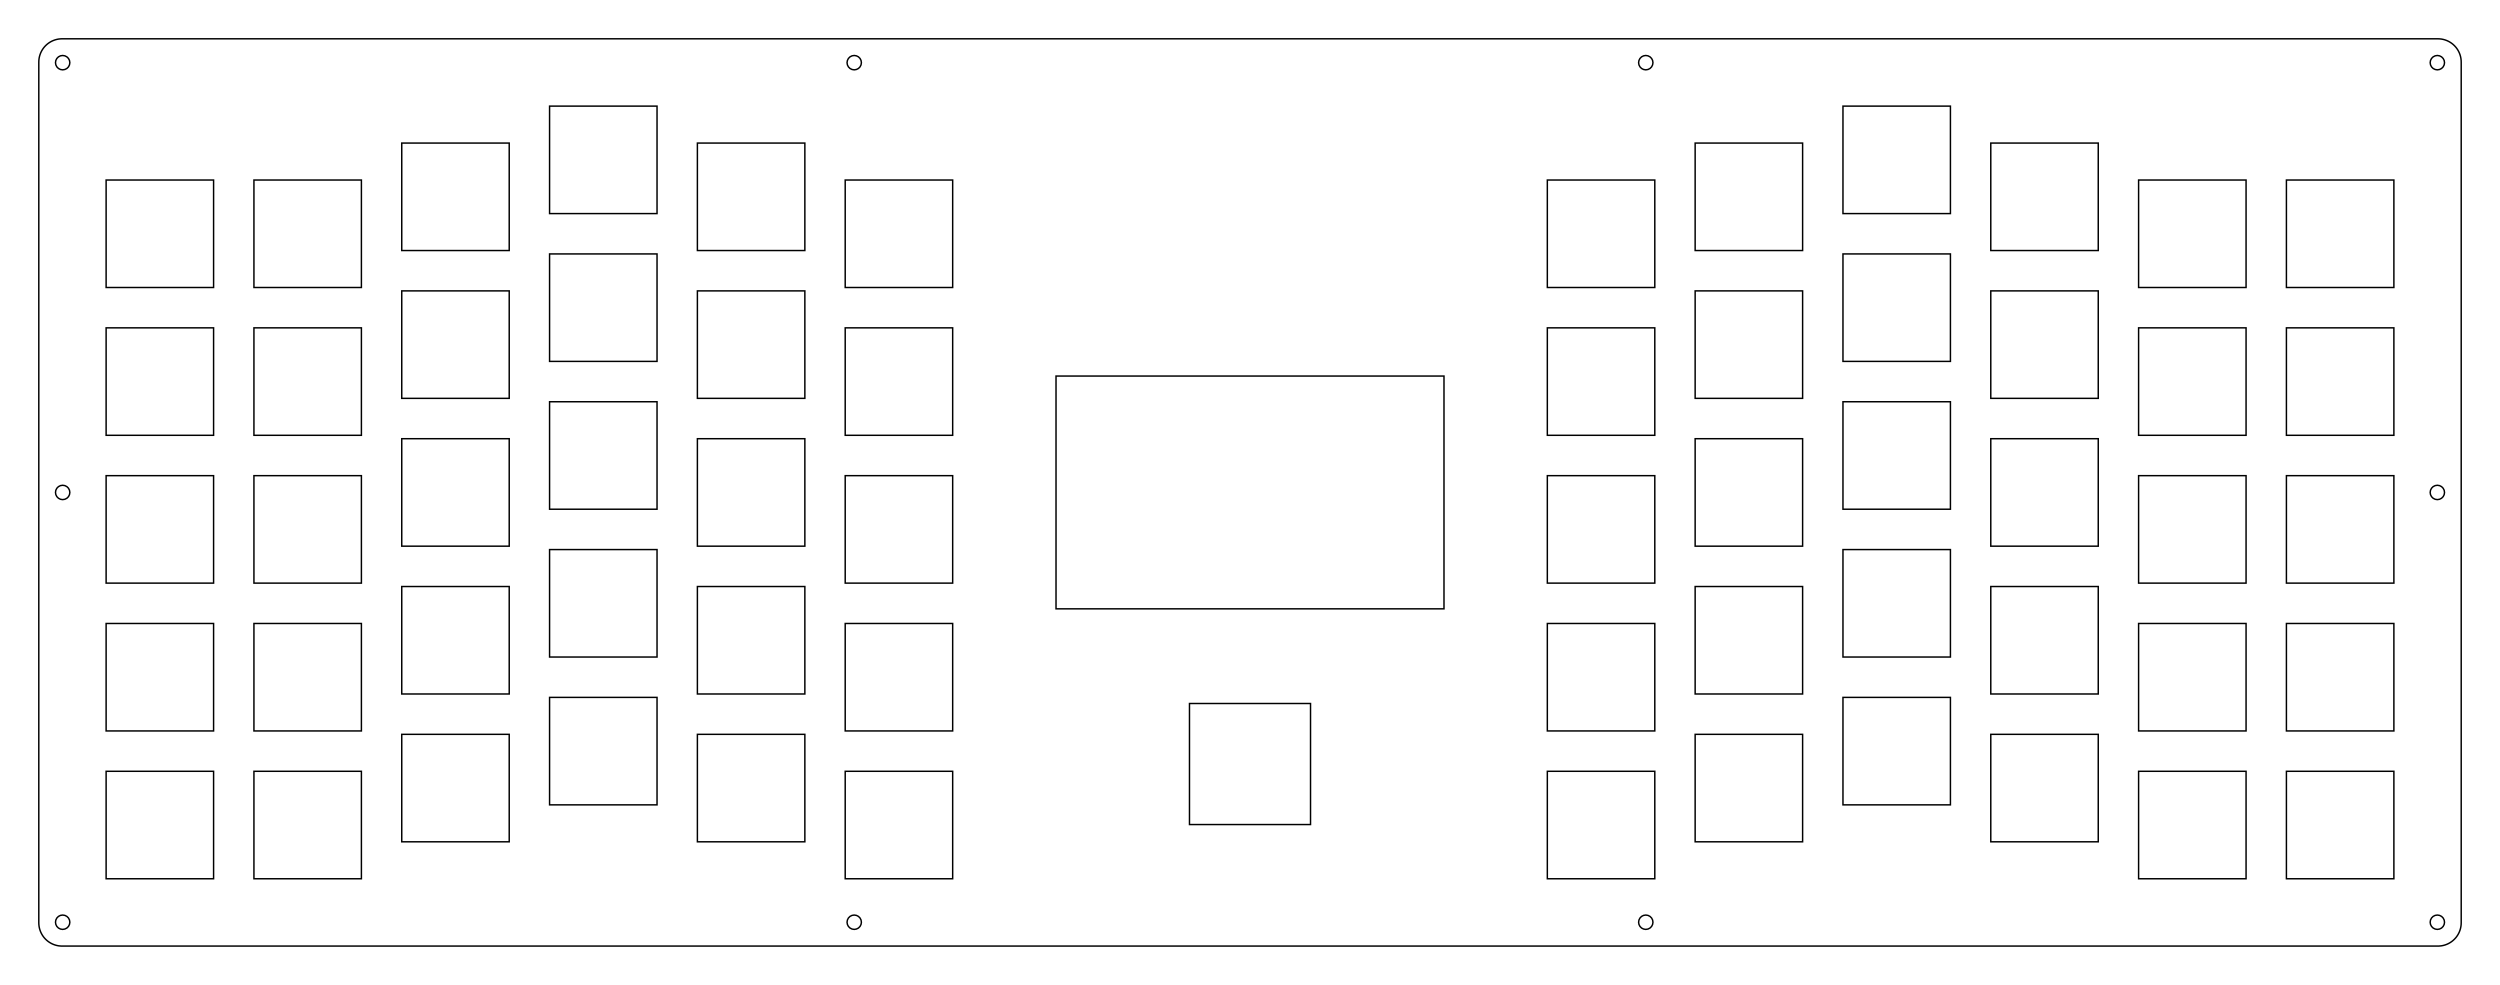
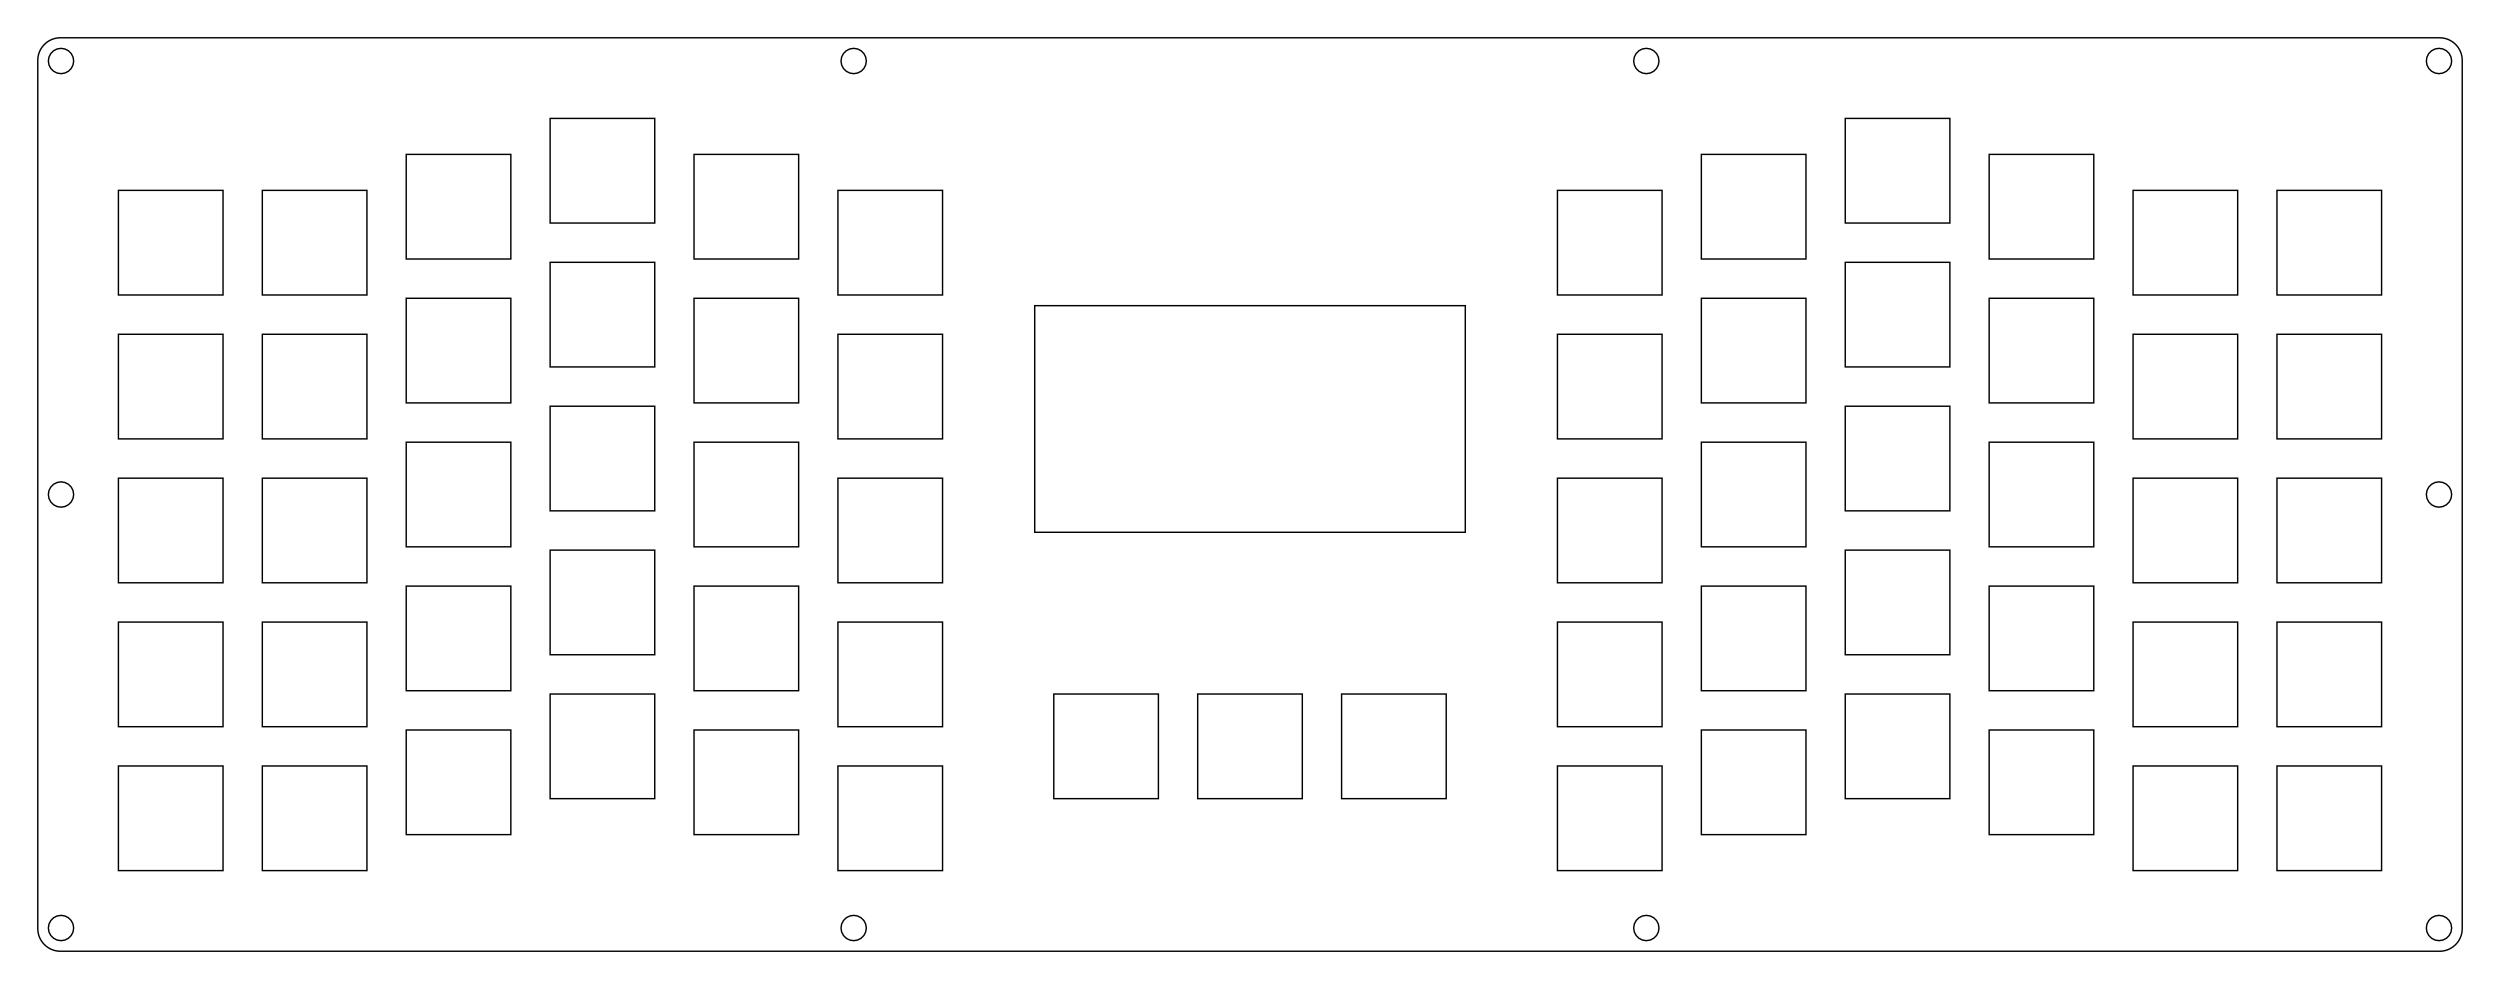
- <svg xmlns="http://www.w3.org/2000/svg" width="322.189mm" height="126.927mm" viewBox="0.000 0.000 322.189 126.927">
-   <polygon points="314.189,5.001 314.424,5.010 314.658,5.037 314.889,5.083 315.116,5.147 315.337,5.229 315.551,5.327 315.756,5.443 315.952,5.573 316.137,5.719 316.310,5.879 316.470,6.052 316.616,6.237 316.747,6.433 316.862,6.639 316.961,6.852 317.042,7.073 317.106,7.300 317.152,7.531 317.180,7.765 317.189,8.001 317.189,118.927 317.180,119.162 317.152,119.396 317.106,119.627 317.042,119.854 316.961,120.075 316.862,120.288 316.747,120.494 316.616,120.690 316.470,120.875 316.310,121.048 316.137,121.208 315.952,121.354 315.756,121.484 315.551,121.600 315.337,121.698 315.116,121.780 314.889,121.844 314.658,121.890 314.424,121.917 314.189,121.927 8.001,121.927 7.765,121.917 7.531,121.890 7.300,121.844 7.073,121.780 6.852,121.698 6.639,121.600 6.433,121.484 6.237,121.354 6.052,121.208 5.879,121.048 5.719,120.875 5.573,120.690 5.443,120.494 5.327,120.288 5.229,120.075 5.147,119.854 5.083,119.627 5.037,119.396 5.010,119.162 5.000,118.927 5.001,8.001 5.010,7.765 5.037,7.531 5.083,7.300 5.147,7.073 5.229,6.852 5.327,6.639 5.443,6.433 5.573,6.237 5.719,6.052 5.879,5.879 6.052,5.719 6.237,5.573 6.433,5.443 6.639,5.327 6.852,5.229 7.073,5.147 7.300,5.083 7.531,5.037 7.765,5.010 8.001,5.000" style="fill:none;stroke-width:0.05mm;stroke:black" />
-   <polygon points="313.828,117.972 313.570,118.103 313.366,118.308 313.234,118.566 313.189,118.852 313.234,119.137 313.366,119.395 313.570,119.600 313.828,119.731 314.114,119.777 314.400,119.731 314.658,119.600 314.862,119.395 314.994,119.137 315.039,118.852 314.994,118.566 314.862,118.308 314.658,118.103 314.400,117.972 314.114,117.927" style="fill:none;stroke-width:0.05mm;stroke:black" />
-   <polygon points="211.815,117.972 211.557,118.103 211.353,118.308 211.221,118.566 211.176,118.852 211.221,119.137 211.353,119.395 211.557,119.600 211.815,119.731 212.101,119.777 212.387,119.731 212.645,119.600 212.850,119.395 212.981,119.137 213.026,118.852 212.981,118.566 212.850,118.308 212.645,118.103 212.387,117.972 212.101,117.927" style="fill:none;stroke-width:0.05mm;stroke:black" />
-   <polygon points="109.802,117.972 109.545,118.103 109.340,118.308 109.209,118.566 109.163,118.852 109.209,119.137 109.340,119.395 109.545,119.600 109.802,119.731 110.088,119.777 110.374,119.731 110.632,119.600 110.837,119.395 110.968,119.137 111.013,118.852 110.968,118.566 110.837,118.308 110.632,118.103 110.374,117.972 110.088,117.927" style="fill:none;stroke-width:0.05mm;stroke:black" />
-   <polygon points="7.790,117.972 7.532,118.103 7.327,118.308 7.196,118.566 7.151,118.852 7.196,119.137 7.327,119.395 7.532,119.600 7.790,119.731 8.075,119.777 8.361,119.731 8.619,119.600 8.824,119.395 8.955,119.137 9.001,118.852 8.955,118.566 8.824,118.308 8.619,118.103 8.361,117.972 8.075,117.927" style="fill:none;stroke-width:0.05mm;stroke:black" />
-   <polygon points="13.676,99.401 13.676,113.251 27.526,113.251 27.526,99.401" style="fill:none;stroke-width:0.05mm;stroke:black" />
-   <polygon points="32.726,99.401 32.726,113.251 46.576,113.251 46.576,99.401" style="fill:none;stroke-width:0.05mm;stroke:black" />
-   <polygon points="108.926,99.401 108.926,113.251 122.776,113.251 122.776,99.401" style="fill:none;stroke-width:0.05mm;stroke:black" />
-   <polygon points="199.413,99.401 199.413,113.251 213.263,113.251 213.263,99.401" style="fill:none;stroke-width:0.05mm;stroke:black" />
-   <polygon points="275.613,99.401 275.613,113.251 289.463,113.251 289.463,99.401" style="fill:none;stroke-width:0.05mm;stroke:black" />
-   <polygon points="294.663,99.401 294.663,113.251 308.513,113.251 308.513,99.401" style="fill:none;stroke-width:0.05mm;stroke:black" />
-   <polygon points="51.776,94.638 51.776,108.488 65.626,108.488 65.626,94.638" style="fill:none;stroke-width:0.05mm;stroke:black" />
-   <polygon points="89.876,94.638 89.876,108.488 103.726,108.488 103.726,94.638" style="fill:none;stroke-width:0.05mm;stroke:black" />
-   <polygon points="218.463,94.638 218.463,108.488 232.313,108.488 232.313,94.638" style="fill:none;stroke-width:0.05mm;stroke:black" />
-   <polygon points="256.563,94.638 256.563,108.488 270.413,108.488 270.413,94.638" style="fill:none;stroke-width:0.05mm;stroke:black" />
-   <polygon points="153.295,90.664 153.295,106.264 168.895,106.264 168.895,90.664" style="fill:none;stroke-width:0.05mm;stroke:black" />
-   <polygon points="70.826,89.876 70.826,103.726 84.676,103.726 84.676,89.876" style="fill:none;stroke-width:0.05mm;stroke:black" />
-   <polygon points="237.513,89.876 237.513,103.726 251.363,103.726 251.363,89.876" style="fill:none;stroke-width:0.05mm;stroke:black" />
-   <polygon points="13.676,80.351 13.676,94.201 27.526,94.201 27.526,80.351" style="fill:none;stroke-width:0.05mm;stroke:black" />
-   <polygon points="32.726,80.351 32.726,94.201 46.576,94.201 46.576,80.351" style="fill:none;stroke-width:0.05mm;stroke:black" />
-   <polygon points="108.926,80.351 108.926,94.201 122.776,94.201 122.776,80.351" style="fill:none;stroke-width:0.05mm;stroke:black" />
-   <polygon points="199.413,80.351 199.413,94.201 213.263,94.201 213.263,80.351" style="fill:none;stroke-width:0.05mm;stroke:black" />
-   <polygon points="275.613,80.351 275.613,94.201 289.463,94.201 289.463,80.351" style="fill:none;stroke-width:0.05mm;stroke:black" />
-   <polygon points="294.663,80.351 294.663,94.201 308.513,94.201 308.513,80.351" style="fill:none;stroke-width:0.05mm;stroke:black" />
-   <polygon points="51.776,75.588 51.776,89.438 65.626,89.438 65.626,75.588" style="fill:none;stroke-width:0.05mm;stroke:black" />
-   <polygon points="89.876,75.588 89.876,89.438 103.726,89.438 103.726,75.588" style="fill:none;stroke-width:0.05mm;stroke:black" />
-   <polygon points="218.463,75.588 218.463,89.438 232.313,89.438 232.313,75.588" style="fill:none;stroke-width:0.05mm;stroke:black" />
-   <polygon points="256.563,75.588 256.563,89.438 270.413,89.438 270.413,75.588" style="fill:none;stroke-width:0.05mm;stroke:black" />
-   <polygon points="70.826,70.826 70.826,84.676 84.676,84.676 84.676,70.826" style="fill:none;stroke-width:0.05mm;stroke:black" />
-   <polygon points="237.513,70.826 237.513,84.676 251.363,84.676 251.363,70.826" style="fill:none;stroke-width:0.05mm;stroke:black" />
-   <polygon points="136.095,48.464 136.095,78.464 186.095,78.464 186.095,48.464" style="fill:none;stroke-width:0.05mm;stroke:black" />
-   <polygon points="13.676,61.301 13.676,75.150 27.526,75.150 27.526,61.301" style="fill:none;stroke-width:0.05mm;stroke:black" />
-   <polygon points="32.726,61.301 32.726,75.150 46.576,75.150 46.576,61.301" style="fill:none;stroke-width:0.05mm;stroke:black" />
-   <polygon points="108.926,61.301 108.926,75.150 122.776,75.150 122.776,61.301" style="fill:none;stroke-width:0.05mm;stroke:black" />
-   <polygon points="199.413,61.301 199.413,75.150 213.263,75.150 213.263,61.301" style="fill:none;stroke-width:0.05mm;stroke:black" />
-   <polygon points="275.613,61.301 275.613,75.150 289.463,75.150 289.463,61.301" style="fill:none;stroke-width:0.05mm;stroke:black" />
-   <polygon points="294.663,61.301 294.663,75.150 308.513,75.150 308.513,61.301" style="fill:none;stroke-width:0.05mm;stroke:black" />
-   <polygon points="51.776,56.538 51.776,70.388 65.626,70.388 65.626,56.538" style="fill:none;stroke-width:0.05mm;stroke:black" />
-   <polygon points="89.876,56.538 89.876,70.388 103.726,70.388 103.726,56.538" style="fill:none;stroke-width:0.05mm;stroke:black" />
-   <polygon points="218.463,56.538 218.463,70.388 232.313,70.388 232.313,56.538" style="fill:none;stroke-width:0.05mm;stroke:black" />
-   <polygon points="256.563,56.538 256.563,70.388 270.413,70.388 270.413,56.538" style="fill:none;stroke-width:0.05mm;stroke:black" />
-   <polygon points="70.826,51.776 70.826,65.626 84.676,65.626 84.676,51.776" style="fill:none;stroke-width:0.05mm;stroke:black" />
-   <polygon points="237.513,51.776 237.513,65.626 251.363,65.626 251.363,51.776" style="fill:none;stroke-width:0.05mm;stroke:black" />
-   <polygon points="313.828,62.584 313.570,62.715 313.366,62.920 313.234,63.178 313.189,63.464 313.234,63.749 313.366,64.007 313.570,64.212 313.828,64.343 314.114,64.389 314.400,64.343 314.658,64.212 314.862,64.007 314.994,63.749 315.039,63.464 314.994,63.178 314.862,62.920 314.658,62.715 314.400,62.584 314.114,62.539" style="fill:none;stroke-width:0.05mm;stroke:black" />
-   <polygon points="7.790,62.584 7.532,62.715 7.327,62.920 7.196,63.178 7.151,63.464 7.196,63.749 7.327,64.007 7.532,64.212 7.790,64.343 8.075,64.389 8.361,64.343 8.619,64.212 8.824,64.007 8.955,63.749 9.001,63.464 8.955,63.178 8.824,62.920 8.619,62.715 8.361,62.584 8.075,62.539" style="fill:none;stroke-width:0.05mm;stroke:black" />
-   <polygon points="13.676,42.251 13.676,56.100 27.526,56.100 27.526,42.251" style="fill:none;stroke-width:0.05mm;stroke:black" />
-   <polygon points="32.726,42.251 32.726,56.100 46.576,56.100 46.576,42.251" style="fill:none;stroke-width:0.05mm;stroke:black" />
-   <polygon points="108.926,42.251 108.926,56.100 122.776,56.100 122.776,42.251" style="fill:none;stroke-width:0.05mm;stroke:black" />
-   <polygon points="199.413,42.251 199.413,56.100 213.263,56.100 213.263,42.251" style="fill:none;stroke-width:0.05mm;stroke:black" />
-   <polygon points="275.613,42.251 275.613,56.100 289.463,56.100 289.463,42.251" style="fill:none;stroke-width:0.05mm;stroke:black" />
-   <polygon points="294.663,42.251 294.663,56.100 308.513,56.100 308.513,42.251" style="fill:none;stroke-width:0.05mm;stroke:black" />
-   <polygon points="51.776,37.488 51.776,51.338 65.626,51.338 65.626,37.488" style="fill:none;stroke-width:0.05mm;stroke:black" />
-   <polygon points="89.876,37.488 89.876,51.338 103.726,51.338 103.726,37.488" style="fill:none;stroke-width:0.05mm;stroke:black" />
-   <polygon points="218.463,37.488 218.463,51.338 232.313,51.338 232.313,37.488" style="fill:none;stroke-width:0.05mm;stroke:black" />
-   <polygon points="256.563,37.488 256.563,51.338 270.413,51.338 270.413,37.488" style="fill:none;stroke-width:0.05mm;stroke:black" />
-   <polygon points="70.826,32.726 70.826,46.575 84.676,46.575 84.676,32.726" style="fill:none;stroke-width:0.05mm;stroke:black" />
-   <polygon points="237.513,32.726 237.513,46.575 251.363,46.575 251.363,32.726" style="fill:none;stroke-width:0.05mm;stroke:black" />
-   <polygon points="13.676,23.201 13.676,37.051 27.526,37.051 27.526,23.201" style="fill:none;stroke-width:0.05mm;stroke:black" />
-   <polygon points="32.726,23.201 32.726,37.051 46.576,37.051 46.576,23.201" style="fill:none;stroke-width:0.05mm;stroke:black" />
-   <polygon points="108.926,23.201 108.926,37.051 122.776,37.051 122.776,23.201" style="fill:none;stroke-width:0.05mm;stroke:black" />
-   <polygon points="199.413,23.201 199.413,37.051 213.263,37.051 213.263,23.201" style="fill:none;stroke-width:0.05mm;stroke:black" />
-   <polygon points="275.613,23.201 275.613,37.051 289.463,37.051 289.463,23.201" style="fill:none;stroke-width:0.05mm;stroke:black" />
-   <polygon points="294.663,23.201 294.663,37.051 308.513,37.051 308.513,23.201" style="fill:none;stroke-width:0.05mm;stroke:black" />
-   <polygon points="51.776,18.438 51.776,32.288 65.626,32.288 65.626,18.438" style="fill:none;stroke-width:0.05mm;stroke:black" />
-   <polygon points="89.876,18.438 89.876,32.288 103.726,32.288 103.726,18.438" style="fill:none;stroke-width:0.05mm;stroke:black" />
-   <polygon points="218.463,18.438 218.463,32.288 232.313,32.288 232.313,18.438" style="fill:none;stroke-width:0.05mm;stroke:black" />
-   <polygon points="256.563,18.438 256.563,32.288 270.413,32.288 270.413,18.438" style="fill:none;stroke-width:0.05mm;stroke:black" />
-   <polygon points="70.826,13.676 70.826,27.526 84.676,27.526 84.676,13.676" style="fill:none;stroke-width:0.05mm;stroke:black" />
-   <polygon points="237.513,13.676 237.513,27.526 251.363,27.526 251.363,13.676" style="fill:none;stroke-width:0.05mm;stroke:black" />
-   <polygon points="109.802,7.196 109.545,7.327 109.340,7.532 109.209,7.790 109.163,8.075 109.209,8.361 109.340,8.619 109.545,8.824 109.802,8.955 110.088,9.001 110.374,8.955 110.632,8.824 110.837,8.619 110.968,8.361 111.013,8.075 110.968,7.790 110.837,7.532 110.632,7.327 110.374,7.196 110.088,7.150" style="fill:none;stroke-width:0.05mm;stroke:black" />
-   <polygon points="211.815,7.196 211.557,7.327 211.353,7.532 211.221,7.790 211.176,8.075 211.221,8.361 211.353,8.619 211.557,8.824 211.815,8.955 212.101,9.001 212.387,8.955 212.645,8.824 212.850,8.619 212.981,8.361 213.026,8.075 212.981,7.790 212.850,7.532 212.645,7.327 212.387,7.196 212.101,7.150" style="fill:none;stroke-width:0.05mm;stroke:black" />
-   <polygon points="313.828,7.196 313.570,7.327 313.366,7.532 313.234,7.790 313.189,8.075 313.234,8.361 313.366,8.619 313.570,8.824 313.828,8.955 314.114,9.001 314.400,8.955 314.658,8.824 314.862,8.619 314.994,8.361 315.039,8.075 314.994,7.790 314.862,7.532 314.658,7.327 314.400,7.196 314.114,7.150" style="fill:none;stroke-width:0.05mm;stroke:black" />
-   <polygon points="7.790,7.196 7.532,7.327 7.327,7.532 7.196,7.790 7.151,8.075 7.196,8.361 7.327,8.619 7.532,8.824 7.790,8.955 8.075,9.001 8.361,8.955 8.619,8.824 8.824,8.619 8.955,8.361 9.001,8.075 8.955,7.790 8.824,7.532 8.619,7.327 8.361,7.196 8.075,7.151" style="fill:none;stroke-width:0.05mm;stroke:black" />
+ <svg xmlns="http://www.w3.org/2000/svg" width="330.952mm" height="130.927mm" viewBox="0.000 0.000 330.952 130.927">
+   <polygon points="322.952,5.001 323.187,5.010 323.421,5.037 323.652,5.083 323.879,5.147 324.100,5.229 324.313,5.327 324.519,5.443 324.715,5.573 324.900,5.719 325.073,5.879 325.233,6.052 325.379,6.237 325.509,6.433 325.625,6.639 325.723,6.852 325.805,7.073 325.869,7.300 325.915,7.531 325.942,7.765 325.952,8.001 325.952,122.927 325.942,123.162 325.915,123.396 325.869,123.627 325.805,123.854 325.723,124.075 325.625,124.288 325.509,124.494 325.379,124.690 325.233,124.875 325.073,125.048 324.900,125.208 324.715,125.354 324.519,125.484 324.313,125.600 324.100,125.698 323.879,125.780 323.652,125.844 323.421,125.890 323.187,125.917 322.952,125.927 8.001,125.927 7.765,125.917 7.531,125.890 7.300,125.844 7.073,125.780 6.852,125.698 6.639,125.600 6.433,125.484 6.237,125.354 6.052,125.208 5.879,125.048 5.719,124.875 5.573,124.690 5.443,124.494 5.327,124.288 5.229,124.075 5.147,123.854 5.083,123.627 5.037,123.396 5.010,123.162 5.000,122.927 5.001,8.001 5.010,7.765 5.037,7.531 5.083,7.300 5.147,7.073 5.229,6.852 5.327,6.639 5.443,6.433 5.573,6.237 5.719,6.052 5.879,5.879 6.052,5.719 6.237,5.573 6.433,5.443 6.639,5.327 6.852,5.229 7.073,5.147 7.300,5.083 7.531,5.037 7.765,5.010 8.001,5.000" style="fill:none;stroke-width:0.05mm;stroke:black" />
+   <polygon points="322.359,121.258 321.892,121.496 321.521,121.867 321.283,122.334 321.202,122.852 321.283,123.369 321.521,123.836 321.892,124.207 322.359,124.445 322.877,124.526 323.394,124.445 323.861,124.207 324.232,123.836 324.470,123.369 324.552,122.852 324.470,122.334 324.232,121.867 323.861,121.496 323.394,121.258 322.877,121.177" style="fill:none;stroke-width:0.05mm;stroke:black" />
+   <polygon points="217.425,121.258 216.958,121.496 216.588,121.867 216.350,122.334 216.268,122.852 216.350,123.369 216.588,123.836 216.958,124.207 217.425,124.445 217.943,124.526 218.460,124.445 218.927,124.207 219.298,123.836 219.536,123.369 219.618,122.852 219.536,122.334 219.298,121.867 218.927,121.496 218.460,121.258 217.943,121.177" style="fill:none;stroke-width:0.05mm;stroke:black" />
+   <polygon points="112.492,121.258 112.025,121.496 111.654,121.867 111.416,122.334 111.334,122.852 111.416,123.369 111.654,123.836 112.025,124.207 112.492,124.445 113.009,124.526 113.527,124.445 113.994,124.207 114.364,123.836 114.602,123.369 114.684,122.852 114.602,122.334 114.364,121.867 113.994,121.496 113.527,121.258 113.009,121.177" style="fill:none;stroke-width:0.05mm;stroke:black" />
+   <polygon points="7.558,121.258 7.091,121.496 6.720,121.867 6.482,122.334 6.401,122.852 6.482,123.369 6.720,123.836 7.091,124.207 7.558,124.445 8.075,124.526 8.593,124.445 9.060,124.207 9.431,123.836 9.669,123.369 9.751,122.852 9.669,122.334 9.431,121.867 9.060,121.496 8.593,121.258 8.075,121.177" style="fill:none;stroke-width:0.05mm;stroke:black" />
+   <polygon points="15.676,101.401 15.676,115.251 29.526,115.251 29.526,101.401" style="fill:none;stroke-width:0.05mm;stroke:black" />
+   <polygon points="34.726,101.401 34.726,115.251 48.576,115.251 48.576,101.401" style="fill:none;stroke-width:0.05mm;stroke:black" />
+   <polygon points="110.926,101.401 110.926,115.251 124.776,115.251 124.776,101.401" style="fill:none;stroke-width:0.05mm;stroke:black" />
+   <polygon points="206.176,101.401 206.176,115.251 220.026,115.251 220.026,101.401" style="fill:none;stroke-width:0.05mm;stroke:black" />
+   <polygon points="282.376,101.401 282.376,115.251 296.226,115.251 296.226,101.401" style="fill:none;stroke-width:0.05mm;stroke:black" />
+   <polygon points="301.426,101.401 301.426,115.251 315.276,115.251 315.276,101.401" style="fill:none;stroke-width:0.05mm;stroke:black" />
+   <polygon points="53.776,96.638 53.776,110.488 67.626,110.488 67.626,96.638" style="fill:none;stroke-width:0.05mm;stroke:black" />
+   <polygon points="91.876,96.638 91.876,110.488 105.726,110.488 105.726,96.638" style="fill:none;stroke-width:0.05mm;stroke:black" />
+   <polygon points="225.226,96.638 225.226,110.488 239.076,110.488 239.076,96.638" style="fill:none;stroke-width:0.05mm;stroke:black" />
+   <polygon points="263.326,96.638 263.326,110.488 277.176,110.488 277.176,96.638" style="fill:none;stroke-width:0.05mm;stroke:black" />
+   <polygon points="72.826,91.876 72.826,105.726 86.676,105.726 86.676,91.876" style="fill:none;stroke-width:0.05mm;stroke:black" />
+   <polygon points="139.501,91.876 139.501,105.726 153.351,105.726 153.351,91.876" style="fill:none;stroke-width:0.05mm;stroke:black" />
+   <polygon points="158.551,91.876 158.551,105.726 172.401,105.726 172.401,91.876" style="fill:none;stroke-width:0.05mm;stroke:black" />
+   <polygon points="177.601,91.876 177.601,105.726 191.451,105.726 191.451,91.876" style="fill:none;stroke-width:0.05mm;stroke:black" />
+   <polygon points="244.276,91.876 244.276,105.726 258.126,105.726 258.126,91.876" style="fill:none;stroke-width:0.05mm;stroke:black" />
+   <polygon points="15.676,82.351 15.676,96.201 29.526,96.201 29.526,82.351" style="fill:none;stroke-width:0.05mm;stroke:black" />
+   <polygon points="34.726,82.351 34.726,96.201 48.576,96.201 48.576,82.351" style="fill:none;stroke-width:0.05mm;stroke:black" />
+   <polygon points="110.926,82.351 110.926,96.201 124.776,96.201 124.776,82.351" style="fill:none;stroke-width:0.05mm;stroke:black" />
+   <polygon points="206.176,82.351 206.176,96.201 220.026,96.201 220.026,82.351" style="fill:none;stroke-width:0.05mm;stroke:black" />
+   <polygon points="282.376,82.351 282.376,96.201 296.226,96.201 296.226,82.351" style="fill:none;stroke-width:0.05mm;stroke:black" />
+   <polygon points="301.426,82.351 301.426,96.201 315.276,96.201 315.276,82.351" style="fill:none;stroke-width:0.05mm;stroke:black" />
+   <polygon points="53.776,77.588 53.776,91.438 67.626,91.438 67.626,77.588" style="fill:none;stroke-width:0.05mm;stroke:black" />
+   <polygon points="91.876,77.588 91.876,91.438 105.726,91.438 105.726,77.588" style="fill:none;stroke-width:0.05mm;stroke:black" />
+   <polygon points="225.226,77.588 225.226,91.438 239.076,91.438 239.076,77.588" style="fill:none;stroke-width:0.05mm;stroke:black" />
+   <polygon points="263.326,77.588 263.326,91.438 277.176,91.438 277.176,77.588" style="fill:none;stroke-width:0.05mm;stroke:black" />
+   <polygon points="72.826,72.826 72.826,86.676 86.676,86.676 86.676,72.826" style="fill:none;stroke-width:0.05mm;stroke:black" />
+   <polygon points="244.276,72.826 244.276,86.676 258.126,86.676 258.126,72.826" style="fill:none;stroke-width:0.05mm;stroke:black" />
+   <polygon points="15.676,63.301 15.676,77.150 29.526,77.150 29.526,63.301" style="fill:none;stroke-width:0.05mm;stroke:black" />
+   <polygon points="34.726,63.301 34.726,77.150 48.576,77.150 48.576,63.301" style="fill:none;stroke-width:0.05mm;stroke:black" />
+   <polygon points="110.926,63.301 110.926,77.150 124.776,77.150 124.776,63.301" style="fill:none;stroke-width:0.05mm;stroke:black" />
+   <polygon points="206.176,63.301 206.176,77.150 220.026,77.150 220.026,63.301" style="fill:none;stroke-width:0.05mm;stroke:black" />
+   <polygon points="282.376,63.301 282.376,77.150 296.226,77.150 296.226,63.301" style="fill:none;stroke-width:0.05mm;stroke:black" />
+   <polygon points="301.426,63.301 301.426,77.150 315.276,77.150 315.276,63.301" style="fill:none;stroke-width:0.05mm;stroke:black" />
+   <polygon points="53.776,58.538 53.776,72.388 67.626,72.388 67.626,58.538" style="fill:none;stroke-width:0.05mm;stroke:black" />
+   <polygon points="91.876,58.538 91.876,72.388 105.726,72.388 105.726,58.538" style="fill:none;stroke-width:0.05mm;stroke:black" />
+   <polygon points="225.226,58.538 225.226,72.388 239.076,72.388 239.076,58.538" style="fill:none;stroke-width:0.05mm;stroke:black" />
+   <polygon points="263.326,58.538 263.326,72.388 277.176,72.388 277.176,58.538" style="fill:none;stroke-width:0.05mm;stroke:black" />
+   <polygon points="136.976,40.464 136.976,70.464 193.976,70.464 193.976,40.464" style="fill:none;stroke-width:0.05mm;stroke:black" />
+   <polygon points="72.826,53.776 72.826,67.626 86.676,67.626 86.676,53.776" style="fill:none;stroke-width:0.05mm;stroke:black" />
+   <polygon points="244.276,53.776 244.276,67.626 258.126,67.626 258.126,53.776" style="fill:none;stroke-width:0.05mm;stroke:black" />
+   <polygon points="322.359,63.870 321.892,64.108 321.521,64.478 321.283,64.945 321.202,65.463 321.283,65.981 321.521,66.448 321.892,66.819 322.359,67.057 322.877,67.138 323.394,67.057 323.861,66.819 324.232,66.448 324.470,65.981 324.552,65.463 324.470,64.945 324.232,64.478 323.861,64.108 323.394,63.870 322.877,63.789" style="fill:none;stroke-width:0.05mm;stroke:black" />
+   <polygon points="7.558,63.870 7.091,64.108 6.720,64.478 6.482,64.945 6.401,65.463 6.482,65.981 6.720,66.448 7.091,66.819 7.558,67.057 8.075,67.138 8.593,67.057 9.060,66.819 9.431,66.448 9.669,65.981 9.751,65.463 9.669,64.945 9.431,64.478 9.060,64.108 8.593,63.870 8.075,63.789" style="fill:none;stroke-width:0.05mm;stroke:black" />
+   <polygon points="15.676,44.251 15.676,58.100 29.526,58.100 29.526,44.251" style="fill:none;stroke-width:0.05mm;stroke:black" />
+   <polygon points="34.726,44.251 34.726,58.100 48.576,58.100 48.576,44.251" style="fill:none;stroke-width:0.05mm;stroke:black" />
+   <polygon points="110.926,44.251 110.926,58.100 124.776,58.100 124.776,44.251" style="fill:none;stroke-width:0.05mm;stroke:black" />
+   <polygon points="206.176,44.251 206.176,58.100 220.026,58.100 220.026,44.251" style="fill:none;stroke-width:0.05mm;stroke:black" />
+   <polygon points="282.376,44.251 282.376,58.100 296.226,58.100 296.226,44.251" style="fill:none;stroke-width:0.05mm;stroke:black" />
+   <polygon points="301.426,44.251 301.426,58.100 315.276,58.100 315.276,44.251" style="fill:none;stroke-width:0.05mm;stroke:black" />
+   <polygon points="53.776,39.488 53.776,53.338 67.626,53.338 67.626,39.488" style="fill:none;stroke-width:0.05mm;stroke:black" />
+   <polygon points="91.876,39.488 91.876,53.338 105.726,53.338 105.726,39.488" style="fill:none;stroke-width:0.05mm;stroke:black" />
+   <polygon points="225.226,39.488 225.226,53.338 239.076,53.338 239.076,39.488" style="fill:none;stroke-width:0.05mm;stroke:black" />
+   <polygon points="263.326,39.488 263.326,53.338 277.176,53.338 277.176,39.488" style="fill:none;stroke-width:0.05mm;stroke:black" />
+   <polygon points="72.826,34.726 72.826,48.575 86.676,48.575 86.676,34.726" style="fill:none;stroke-width:0.05mm;stroke:black" />
+   <polygon points="244.276,34.726 244.276,48.575 258.126,48.575 258.126,34.726" style="fill:none;stroke-width:0.05mm;stroke:black" />
+   <polygon points="15.676,25.201 15.676,39.051 29.526,39.051 29.526,25.201" style="fill:none;stroke-width:0.05mm;stroke:black" />
+   <polygon points="34.726,25.201 34.726,39.051 48.576,39.051 48.576,25.201" style="fill:none;stroke-width:0.05mm;stroke:black" />
+   <polygon points="110.926,25.201 110.926,39.051 124.776,39.051 124.776,25.201" style="fill:none;stroke-width:0.05mm;stroke:black" />
+   <polygon points="206.176,25.201 206.176,39.051 220.026,39.051 220.026,25.201" style="fill:none;stroke-width:0.05mm;stroke:black" />
+   <polygon points="282.376,25.201 282.376,39.051 296.226,39.051 296.226,25.201" style="fill:none;stroke-width:0.05mm;stroke:black" />
+   <polygon points="301.426,25.201 301.426,39.051 315.276,39.051 315.276,25.201" style="fill:none;stroke-width:0.05mm;stroke:black" />
+   <polygon points="53.776,20.438 53.776,34.288 67.626,34.288 67.626,20.438" style="fill:none;stroke-width:0.05mm;stroke:black" />
+   <polygon points="91.876,20.438 91.876,34.288 105.726,34.288 105.726,20.438" style="fill:none;stroke-width:0.05mm;stroke:black" />
+   <polygon points="225.226,20.438 225.226,34.288 239.076,34.288 239.076,20.438" style="fill:none;stroke-width:0.05mm;stroke:black" />
+   <polygon points="263.326,20.438 263.326,34.288 277.176,34.288 277.176,20.438" style="fill:none;stroke-width:0.05mm;stroke:black" />
+   <polygon points="72.826,15.676 72.826,29.526 86.676,29.526 86.676,15.676" style="fill:none;stroke-width:0.05mm;stroke:black" />
+   <polygon points="244.276,15.676 244.276,29.526 258.126,29.526 258.126,15.676" style="fill:none;stroke-width:0.05mm;stroke:black" />
+   <polygon points="112.492,6.482 112.025,6.720 111.654,7.091 111.416,7.558 111.334,8.075 111.416,8.593 111.654,9.060 112.025,9.431 112.492,9.669 113.009,9.751 113.527,9.669 113.994,9.431 114.364,9.060 114.602,8.593 114.684,8.075 114.602,7.558 114.364,7.091 113.994,6.720 113.527,6.482 113.009,6.400" style="fill:none;stroke-width:0.05mm;stroke:black" />
+   <polygon points="217.425,6.482 216.958,6.720 216.588,7.091 216.350,7.558 216.268,8.075 216.350,8.593 216.588,9.060 216.958,9.431 217.425,9.669 217.943,9.751 218.460,9.669 218.927,9.431 219.298,9.060 219.536,8.593 219.618,8.075 219.536,7.558 219.298,7.091 218.927,6.720 218.460,6.482 217.943,6.400" style="fill:none;stroke-width:0.05mm;stroke:black" />
+   <polygon points="322.359,6.482 321.892,6.720 321.521,7.091 321.283,7.558 321.202,8.075 321.283,8.593 321.521,9.060 321.892,9.431 322.359,9.669 322.877,9.751 323.394,9.669 323.861,9.431 324.232,9.060 324.470,8.593 324.552,8.075 324.470,7.558 324.232,7.091 323.861,6.720 323.394,6.482 322.877,6.400" style="fill:none;stroke-width:0.05mm;stroke:black" />
+   <polygon points="7.558,6.482 7.091,6.720 6.720,7.091 6.482,7.558 6.401,8.075 6.482,8.593 6.720,9.060 7.091,9.431 7.558,9.669 8.075,9.751 8.593,9.669 9.060,9.431 9.431,9.060 9.669,8.593 9.751,8.075 9.669,7.558 9.431,7.091 9.060,6.720 8.593,6.482 8.075,6.401" style="fill:none;stroke-width:0.05mm;stroke:black" />
</svg>
